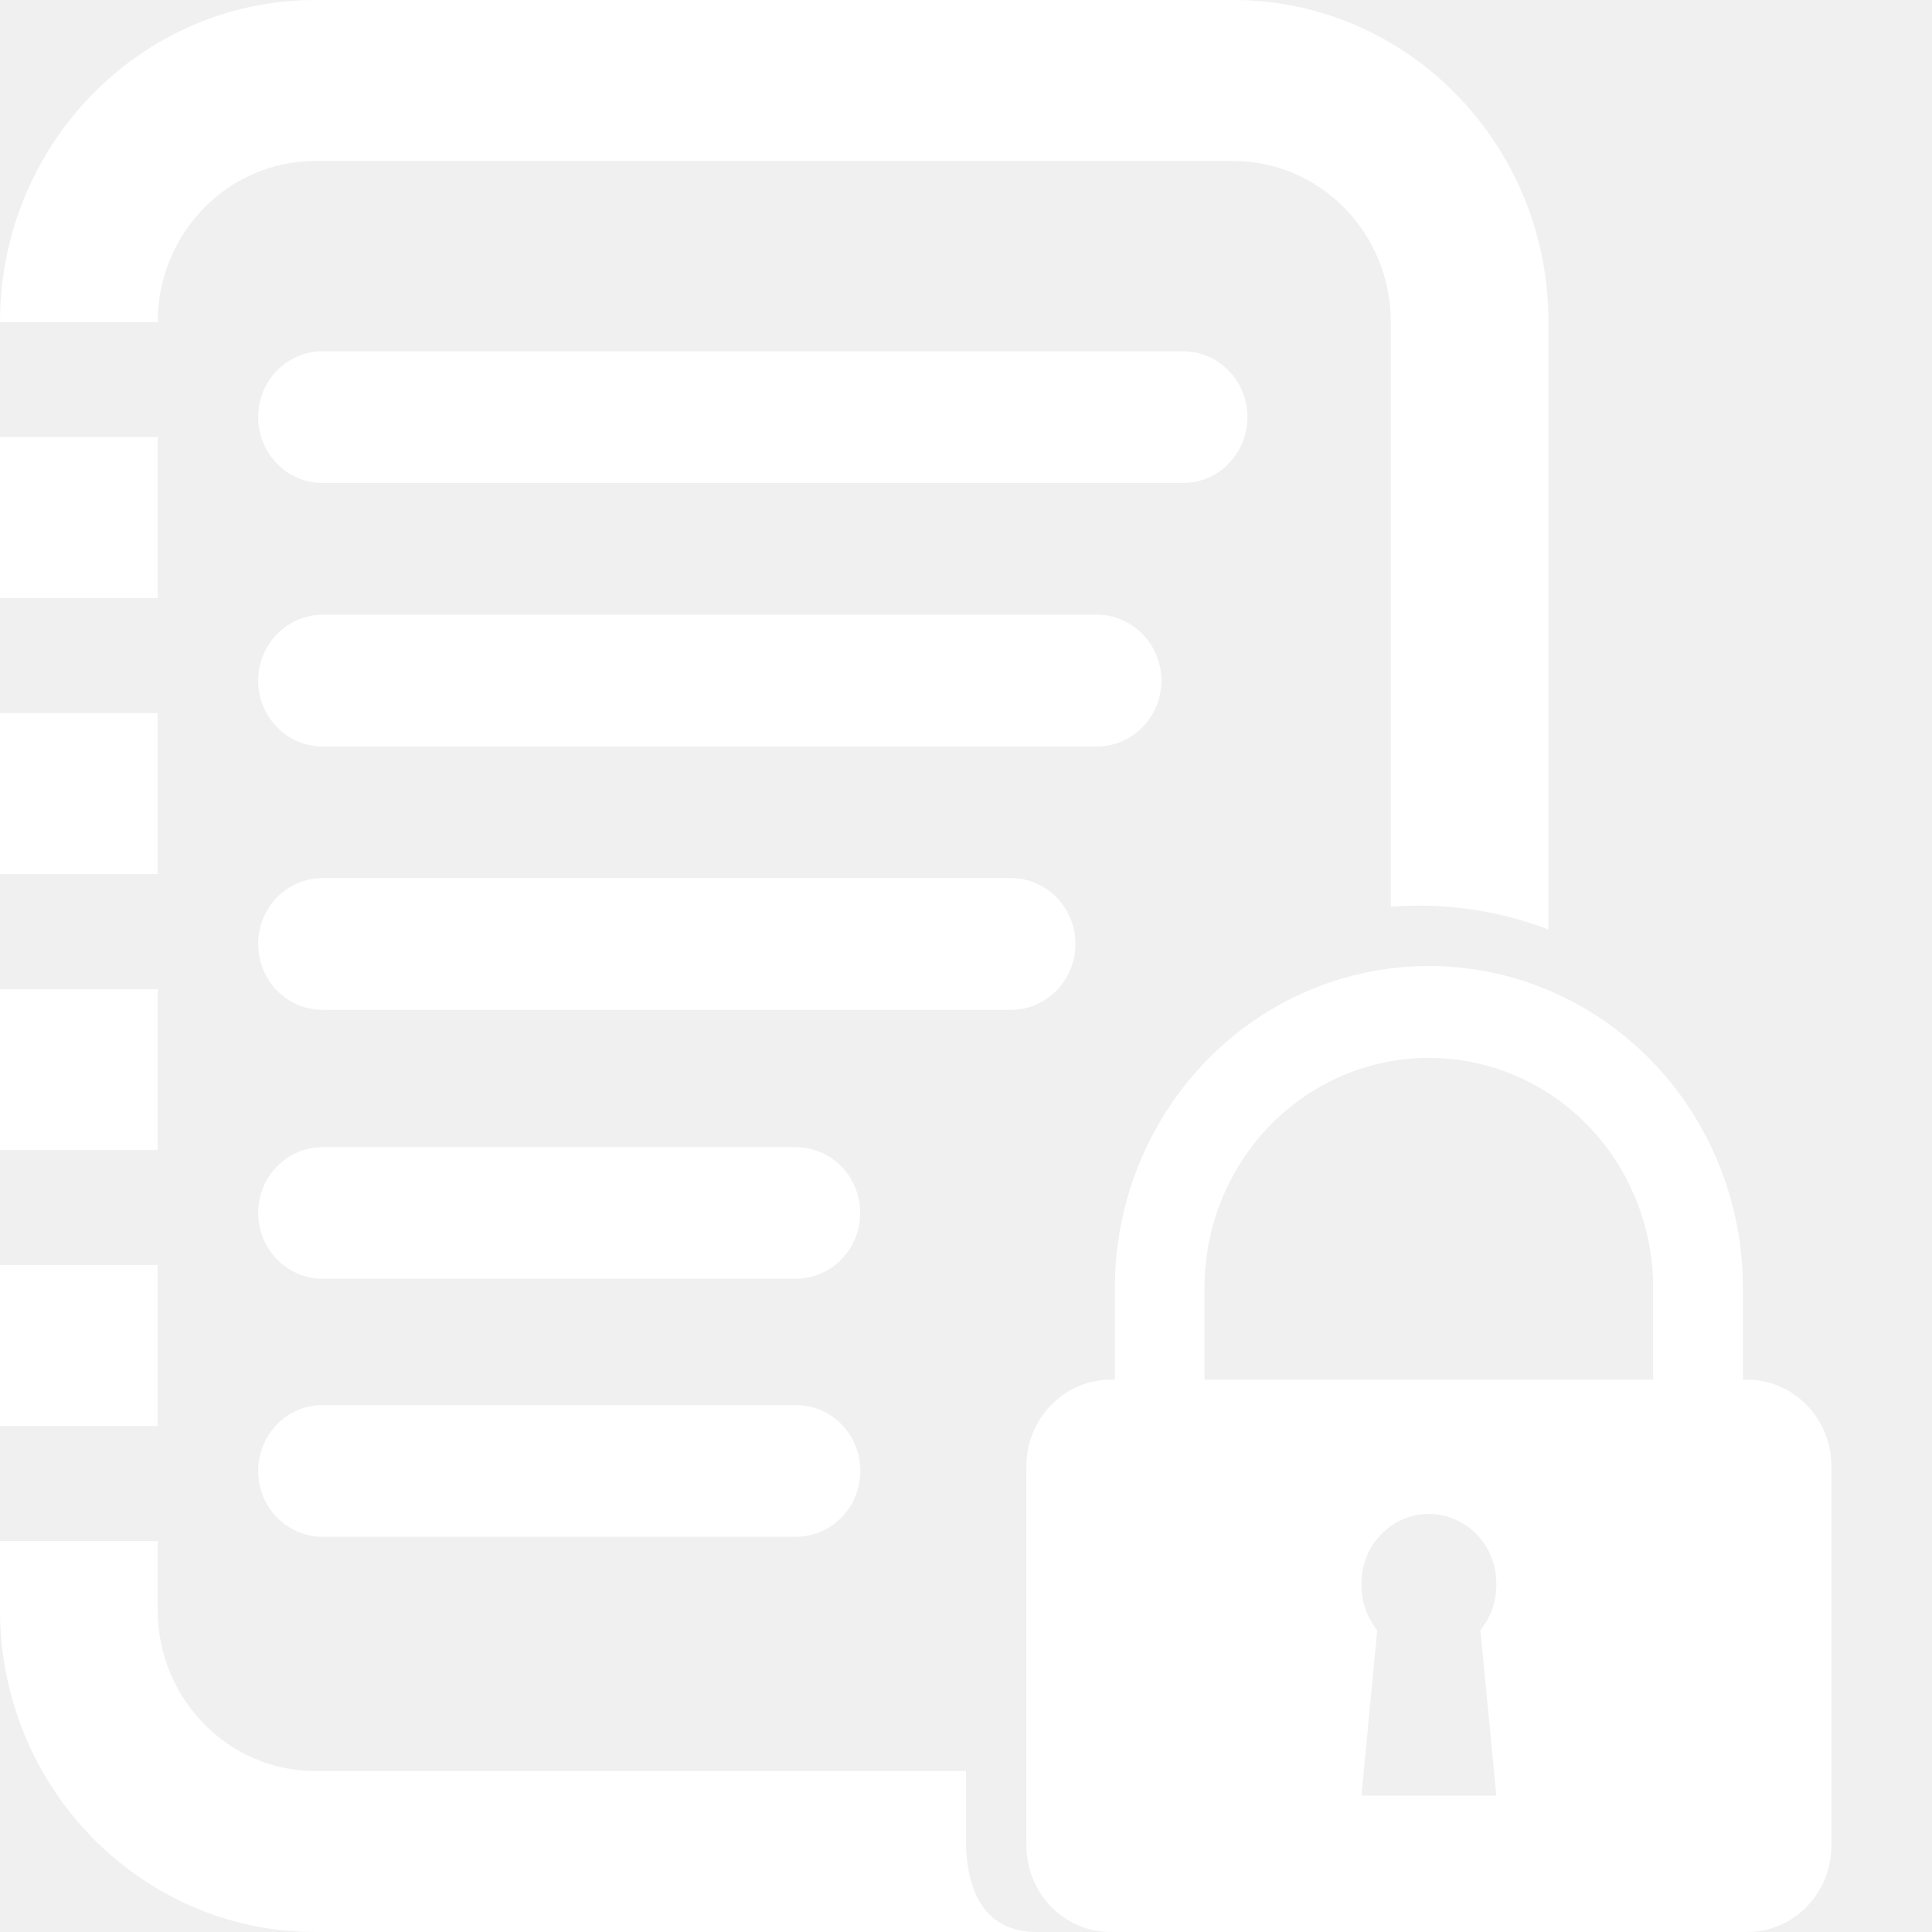
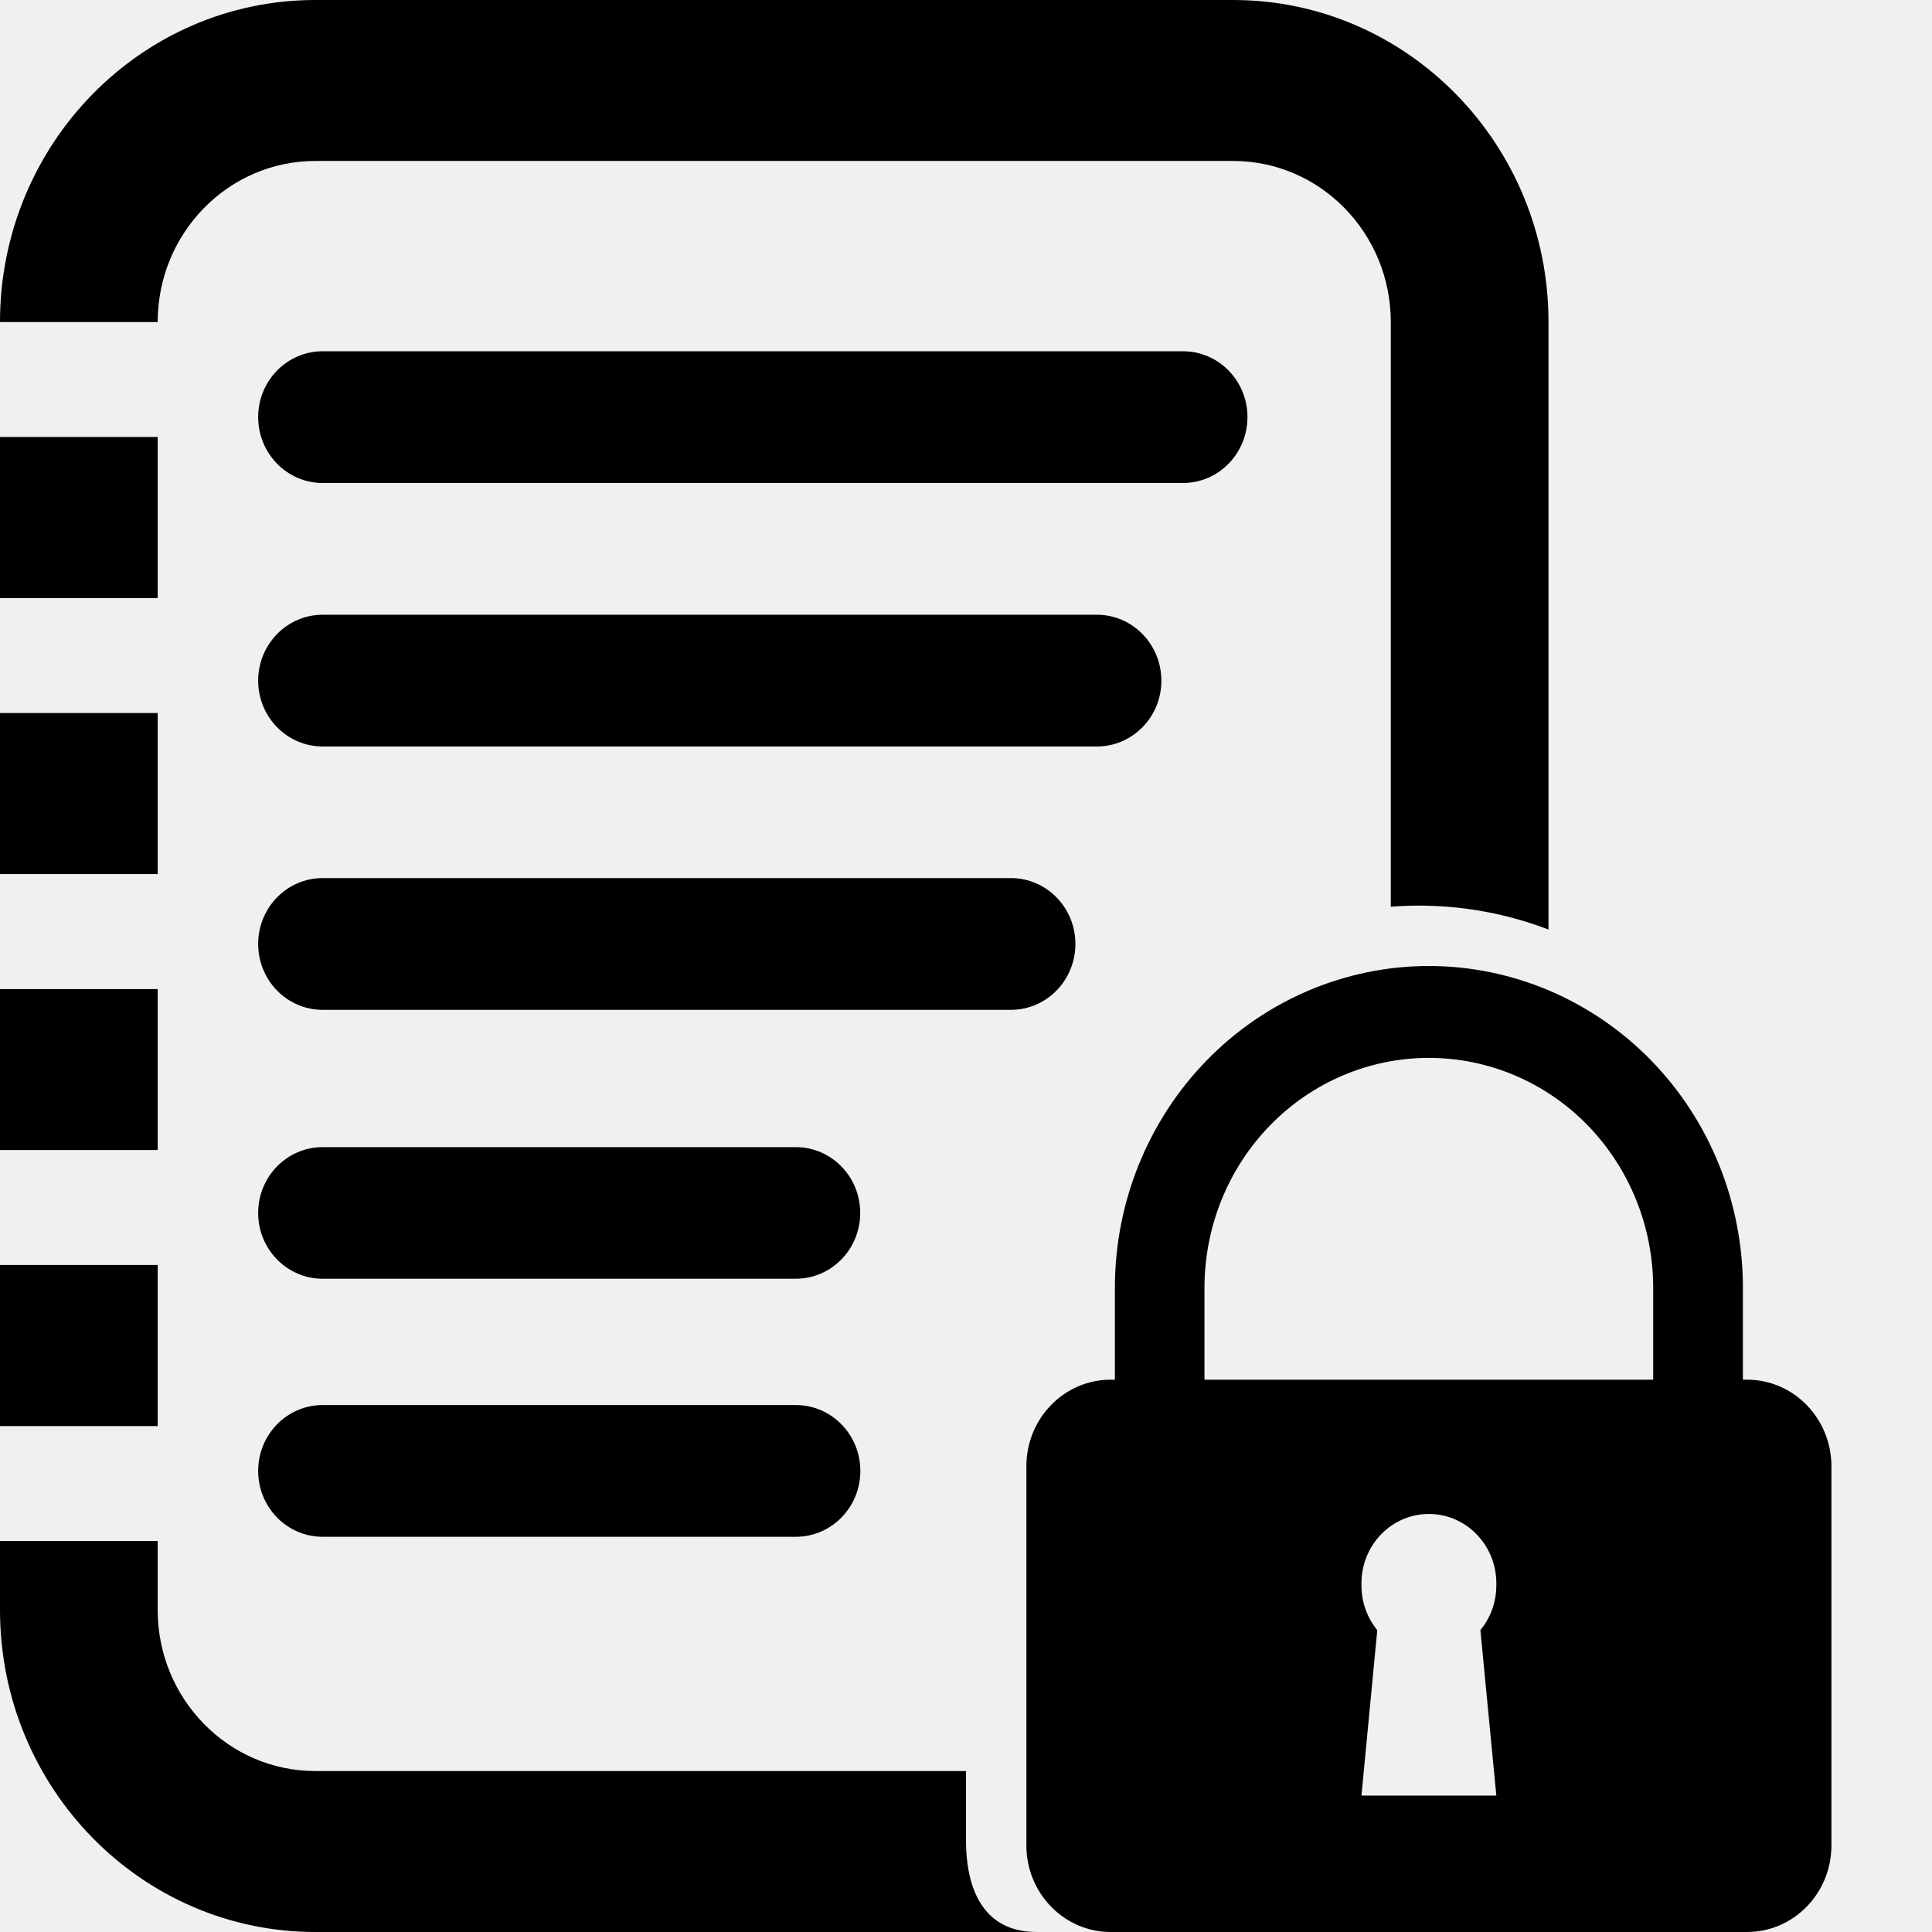
- <svg xmlns="http://www.w3.org/2000/svg" width="16" height="16" viewBox="0 0 16 16" fill="none">
-   <path fill-rule="evenodd" clip-rule="evenodd" d="M10.212 1.333H2.612C1.891 1.333 1.306 1.93 1.306 2.667H0C8.63388e-05 1.194 1.17 0 2.612 0H10.212C11.655 0 12.824 1.194 12.824 2.667V4V7.698C12.485 7.568 12.121 7.5 11.75 7.5C11.672 7.5 11.595 7.503 11.518 7.509V5.333V2.667C11.518 1.93 10.933 1.333 10.212 1.333ZM8 15.238C8 15.659 8.152 16 8.586 16H2.612C1.17 16 0 14.806 0 13.333V12.762H1.306V13.333C1.306 14.07 1.891 14.667 2.612 14.667H8V15.238ZM1.306 11.81H0V10.476H1.306V11.81ZM1.306 9.524V8.191H0V9.524H1.306ZM1.306 7.239H0V5.905H1.306V7.239ZM1.306 4.953V3.619H0V4.953H1.306ZM2.672 2.909C2.377 2.909 2.138 3.153 2.138 3.454C2.138 3.755 2.377 4 2.672 4H9.797C10.092 4 10.331 3.755 10.331 3.454C10.331 3.153 10.092 2.909 9.797 2.909H2.672ZM2.672 5.091C2.377 5.091 2.138 5.336 2.138 5.637C2.138 5.938 2.377 6.182 2.672 6.182H9.084C9.379 6.182 9.618 5.938 9.618 5.637C9.618 5.336 9.379 5.091 9.084 5.091H2.672ZM2.138 7.817C2.138 7.516 2.377 7.272 2.672 7.272H8.372C8.667 7.272 8.906 7.516 8.906 7.817C8.906 8.119 8.667 8.363 8.372 8.363H2.672C2.377 8.363 2.138 8.119 2.138 7.817ZM2.672 9.5C2.377 9.5 2.138 9.744 2.138 10.045C2.138 10.346 2.377 10.59 2.672 10.59H6.59C6.885 10.59 7.124 10.346 7.124 10.045C7.124 9.744 6.885 9.5 6.59 9.5H2.672ZM2.138 12.182C2.138 11.88 2.377 11.636 2.672 11.636H6.591C6.886 11.636 7.125 11.88 7.125 12.182C7.125 12.483 6.886 12.727 6.591 12.727H2.672C2.377 12.727 2.138 12.483 2.138 12.182ZM14.434 10.665C14.434 9.958 14.16 9.28 13.672 8.78C13.184 8.281 12.523 8 11.833 8C11.144 8 10.482 8.281 9.995 8.78C9.507 9.28 9.233 9.958 9.233 10.665V11.426H9.198C8.813 11.426 8.5 11.747 8.5 12.143V15.283C8.5 15.679 8.813 16 9.198 16H14.469C14.854 16 15.167 15.679 15.167 15.283V12.143C15.167 11.747 14.854 11.426 14.469 11.426H14.434V10.665ZM13.691 11.426H9.975V10.665C9.975 10.16 10.171 9.675 10.52 9.318C10.868 8.961 11.341 8.761 11.833 8.761C12.326 8.761 12.799 8.961 13.147 9.318C13.495 9.675 13.691 10.16 13.691 10.665L13.691 11.426ZM11.275 13.112C11.275 12.795 11.525 12.538 11.833 12.538C12.142 12.538 12.392 12.795 12.392 13.112V13.13C12.392 13.271 12.342 13.4 12.26 13.5L12.392 14.87H11.275L11.406 13.5C11.324 13.4 11.275 13.271 11.275 13.13V13.112Z" fill="white" />
+ <svg xmlns="http://www.w3.org/2000/svg" width="16" height="16" viewBox="0 0 16 16">
+   <path fill-rule="evenodd" clip-rule="evenodd" d="M10.212 1.333H2.612C1.891 1.333 1.306 1.93 1.306 2.667H0C8.63388e-05 1.194 1.17 0 2.612 0H10.212C11.655 0 12.824 1.194 12.824 2.667V4V7.698C12.485 7.568 12.121 7.5 11.75 7.5C11.672 7.5 11.595 7.503 11.518 7.509V5.333V2.667C11.518 1.93 10.933 1.333 10.212 1.333ZM8 15.238C8 15.659 8.152 16 8.586 16H2.612C1.17 16 0 14.806 0 13.333V12.762H1.306V13.333C1.306 14.07 1.891 14.667 2.612 14.667H8V15.238ZM1.306 11.81H0V10.476H1.306V11.81ZM1.306 9.524V8.191H0V9.524H1.306ZM1.306 7.239H0V5.905H1.306V7.239ZM1.306 4.953V3.619H0V4.953H1.306ZM2.672 2.909C2.377 2.909 2.138 3.153 2.138 3.454C2.138 3.755 2.377 4 2.672 4H9.797C10.092 4 10.331 3.755 10.331 3.454C10.331 3.153 10.092 2.909 9.797 2.909H2.672ZM2.672 5.091C2.377 5.091 2.138 5.336 2.138 5.637C2.138 5.938 2.377 6.182 2.672 6.182H9.084C9.379 6.182 9.618 5.938 9.618 5.637C9.618 5.336 9.379 5.091 9.084 5.091H2.672ZM2.138 7.817C2.138 7.516 2.377 7.272 2.672 7.272H8.372C8.667 7.272 8.906 7.516 8.906 7.817C8.906 8.119 8.667 8.363 8.372 8.363H2.672C2.377 8.363 2.138 8.119 2.138 7.817ZM2.672 9.5C2.377 9.5 2.138 9.744 2.138 10.045C2.138 10.346 2.377 10.59 2.672 10.59H6.59C6.885 10.59 7.124 10.346 7.124 10.045C7.124 9.744 6.885 9.5 6.59 9.5H2.672ZM2.138 12.182C2.138 11.88 2.377 11.636 2.672 11.636H6.591C6.886 11.636 7.125 11.88 7.125 12.182C7.125 12.483 6.886 12.727 6.591 12.727H2.672C2.377 12.727 2.138 12.483 2.138 12.182ZM14.434 10.665C14.434 9.958 14.16 9.28 13.672 8.78C13.184 8.281 12.523 8 11.833 8C11.144 8 10.482 8.281 9.995 8.78C9.507 9.28 9.233 9.958 9.233 10.665V11.426H9.198C8.813 11.426 8.5 11.747 8.5 12.143V15.283C8.5 15.679 8.813 16 9.198 16H14.469C14.854 16 15.167 15.679 15.167 15.283V12.143C15.167 11.747 14.854 11.426 14.469 11.426H14.434V10.665ZM13.691 11.426H9.975V10.665C9.975 10.16 10.171 9.675 10.52 9.318C10.868 8.961 11.341 8.761 11.833 8.761C12.326 8.761 12.799 8.961 13.147 9.318C13.495 9.675 13.691 10.16 13.691 10.665L13.691 11.426ZM11.275 13.112C11.275 12.795 11.525 12.538 11.833 12.538C12.142 12.538 12.392 12.795 12.392 13.112V13.13C12.392 13.271 12.342 13.4 12.26 13.5L12.392 14.87H11.275L11.406 13.5C11.324 13.4 11.275 13.271 11.275 13.13V13.112Z" />
</svg>
